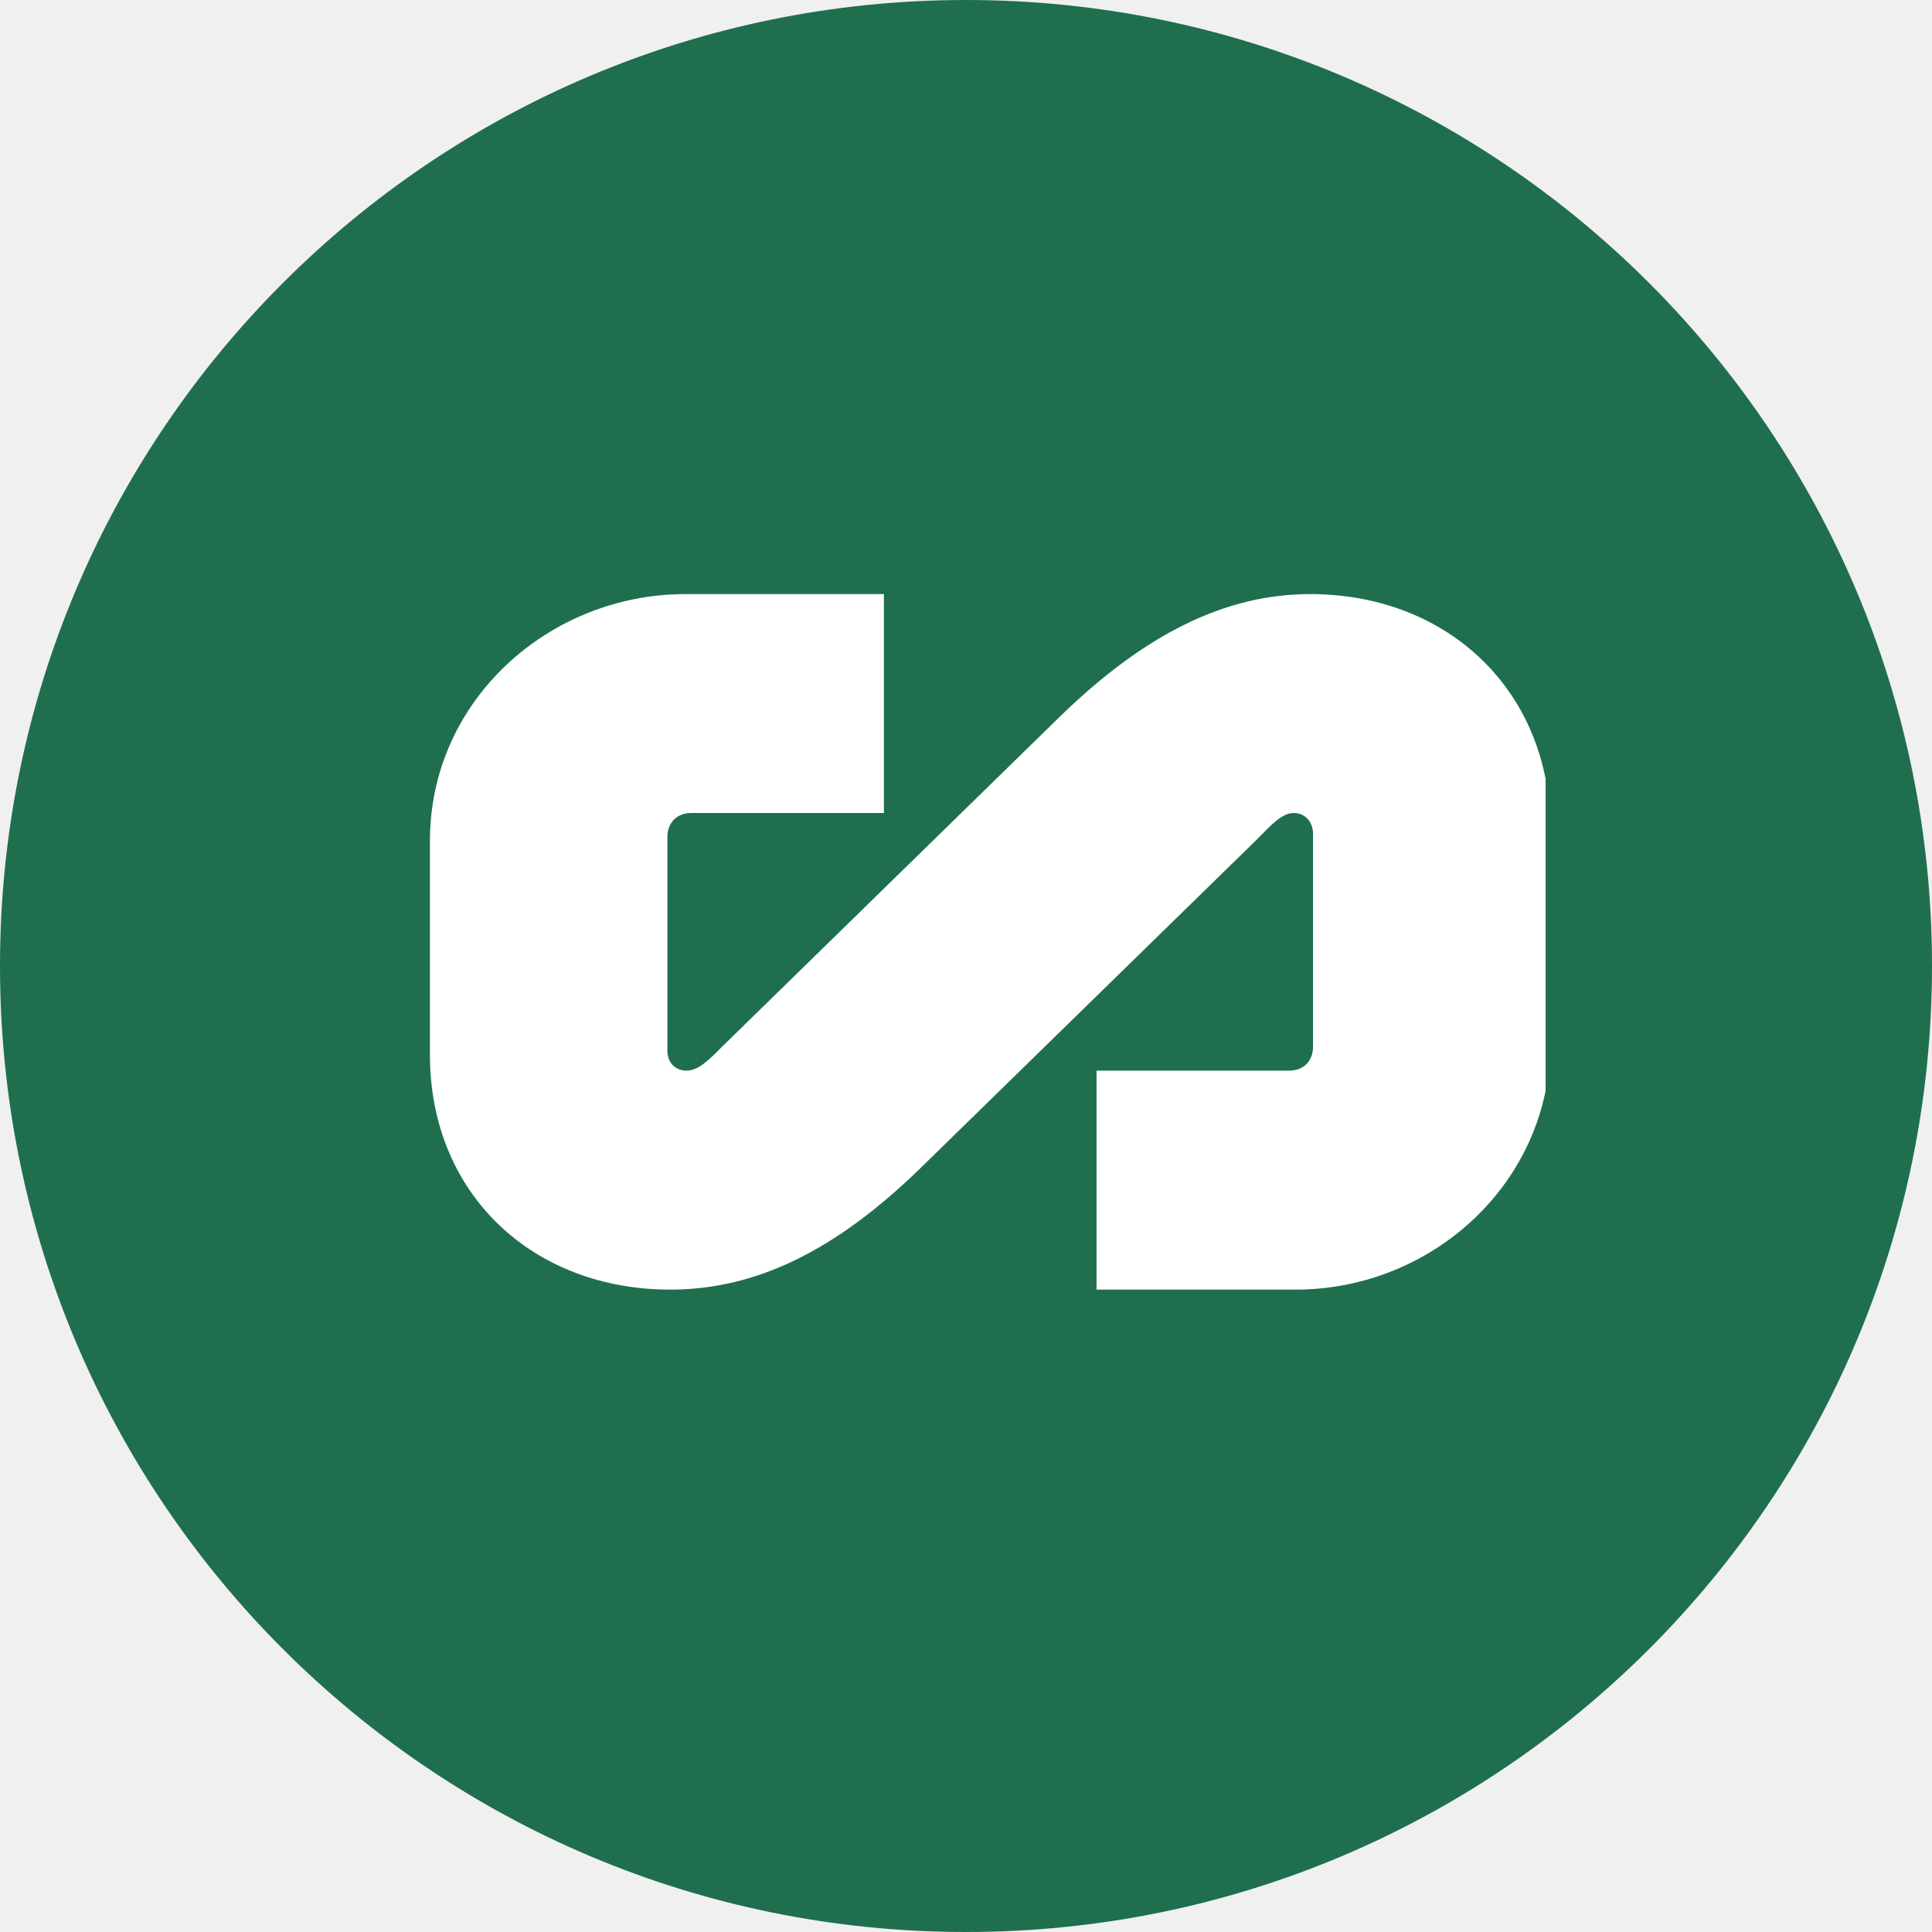
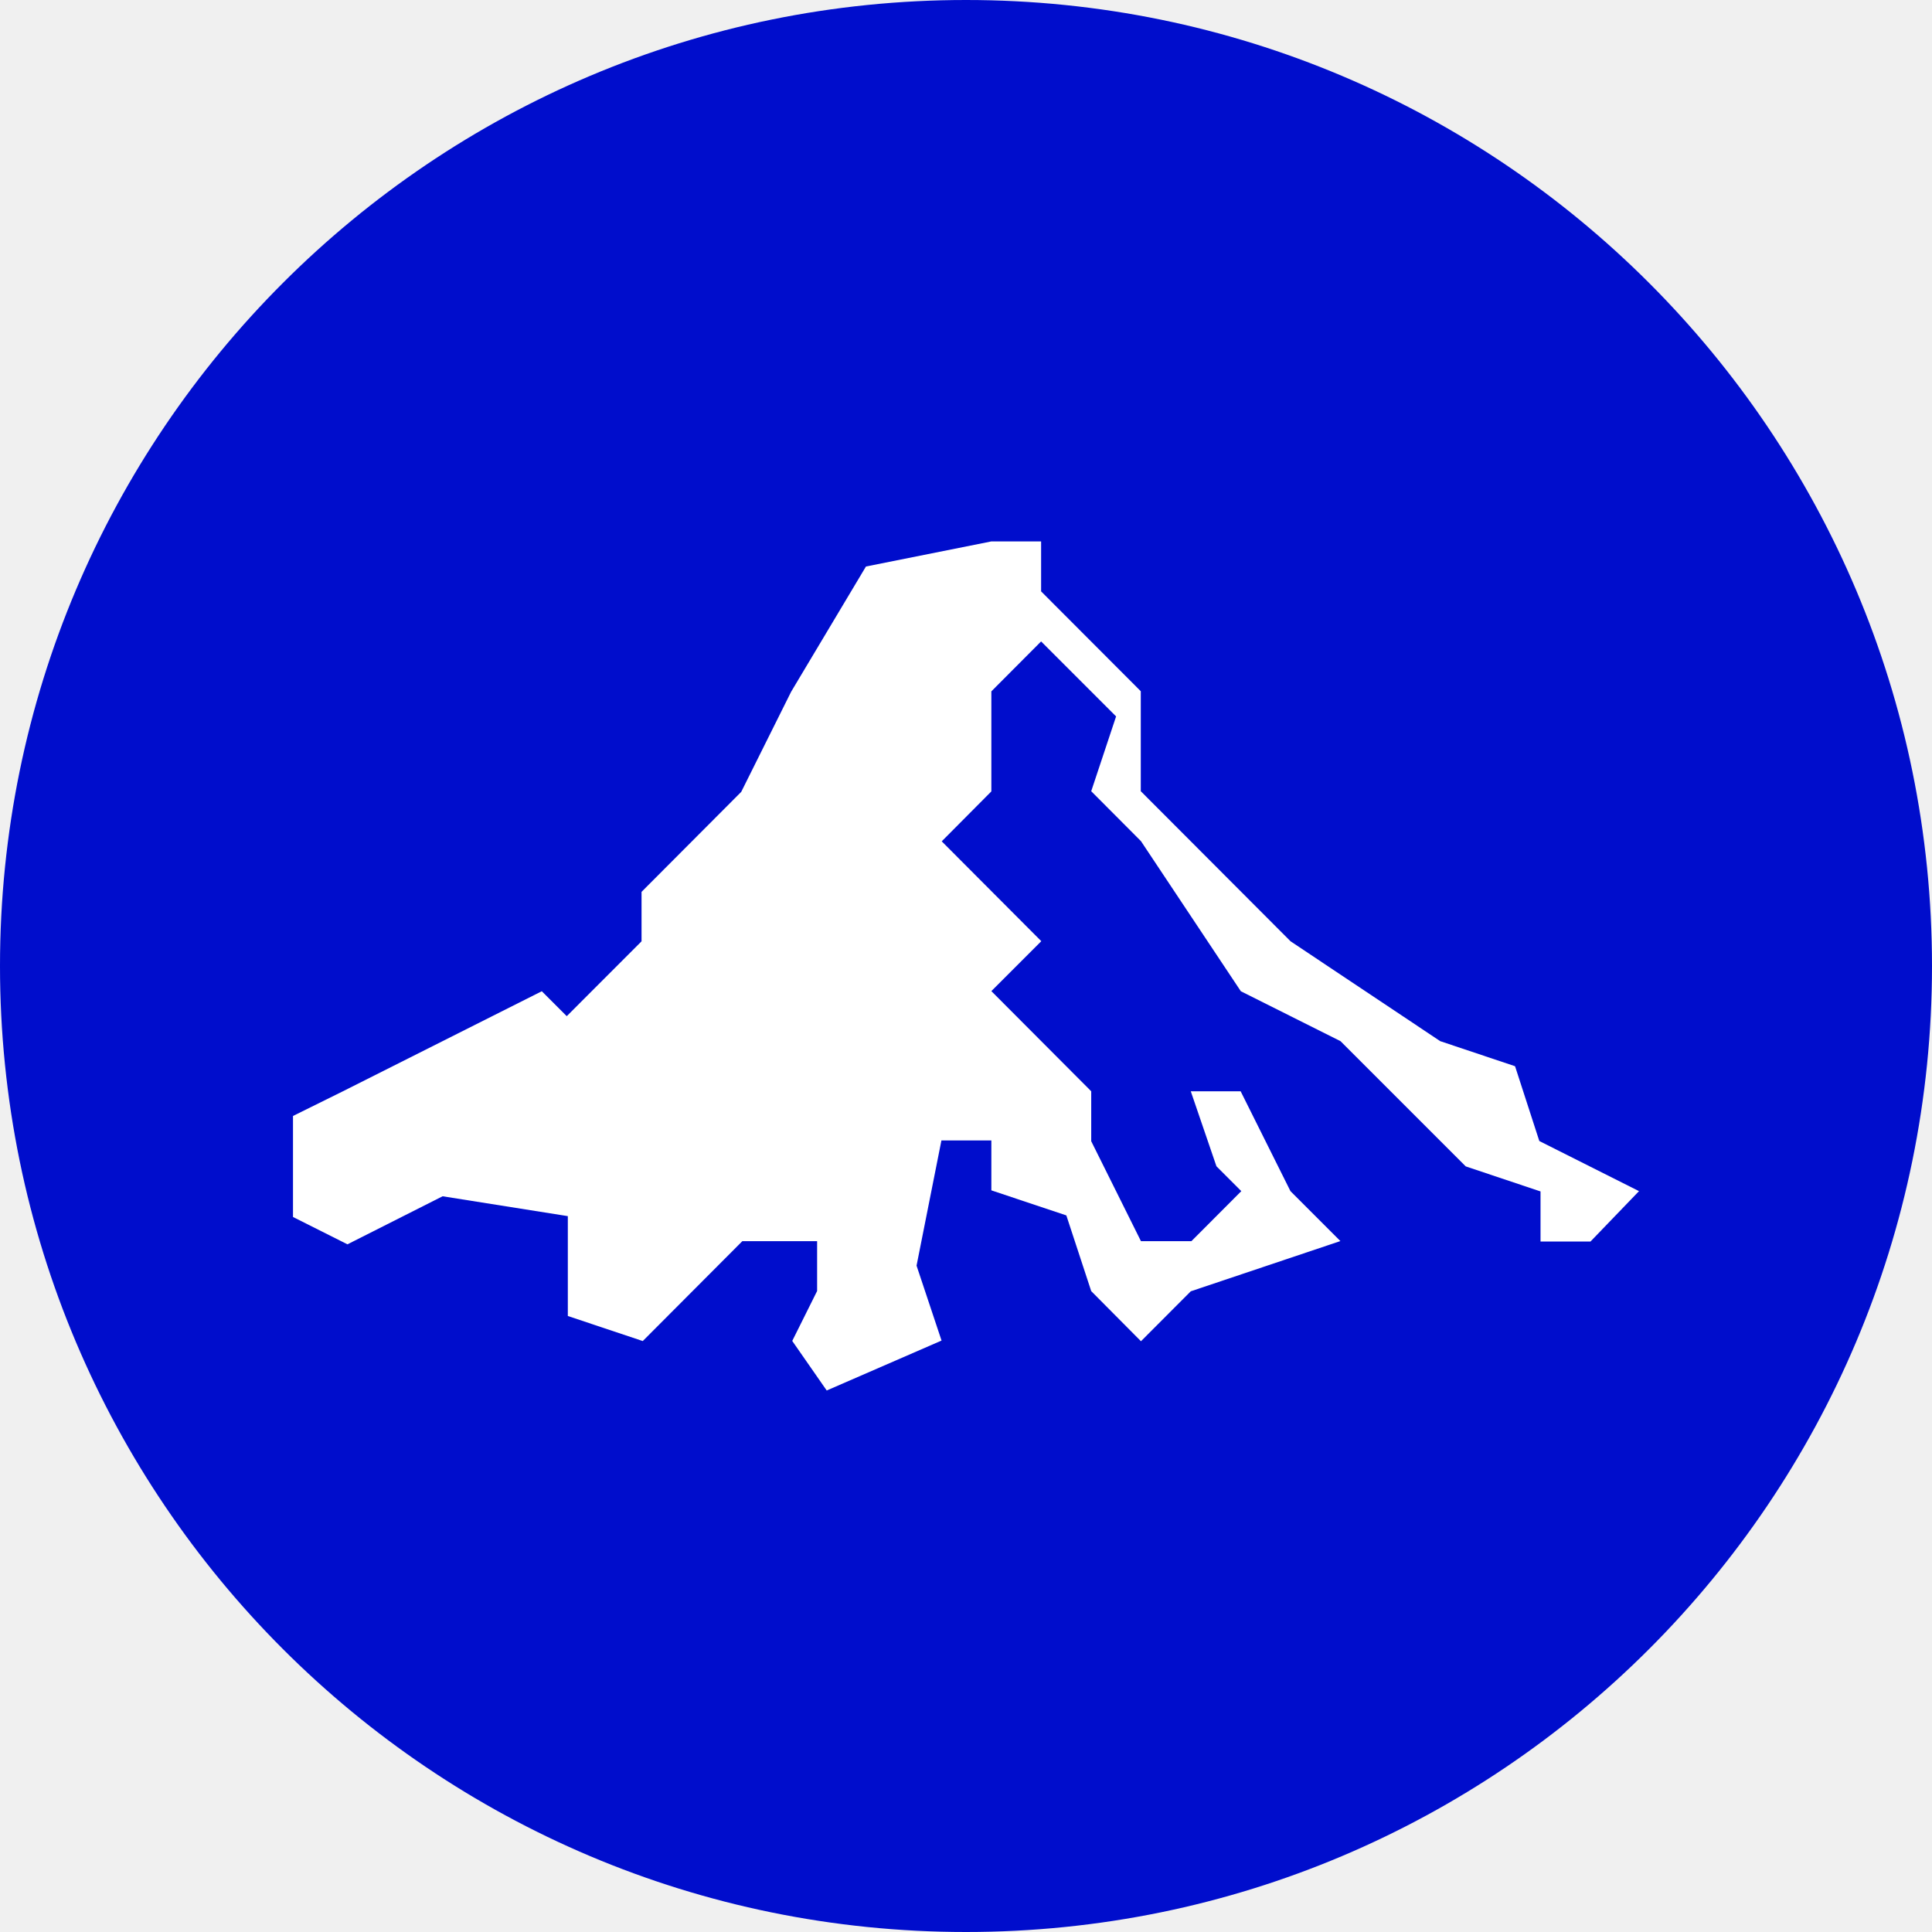
<svg xmlns="http://www.w3.org/2000/svg" width="32" height="32" viewBox="0 0 32 32" fill="none">
-   <g clip-path="url(#clip0_6239_1498)">
-     <path d="M32 16C32 7.163 24.837 0 16 0C7.163 0 0 7.163 0 16C0 24.837 7.163 32 16 32C24.837 32 32 24.837 32 16Z" fill="#1F6F4F" />
-     <mask id="mask0_6239_1498" style="mask-type:luminance" maskUnits="userSpaceOnUse" x="6" y="9" width="20" height="14">
-       <path d="M25.6 9.6H6.4V22.4H25.6V9.6Z" fill="white" />
-     </mask>
-     <g mask="url(#mask0_6239_1498)">
-       <path d="M11.054 17.406V13.862C11.054 13.625 11.212 13.466 11.449 13.466H14.64V9.84H11.354C9.096 9.84 7.121 11.598 7.121 13.926V17.469C7.121 19.781 8.827 21.36 11.102 21.36C12.539 21.36 13.85 20.7 15.224 19.369L20.816 13.906C21.053 13.668 21.227 13.466 21.432 13.466C21.622 13.466 21.748 13.621 21.748 13.811V17.337C21.748 17.575 21.59 17.733 21.353 17.733H18.162V21.36H21.464C23.707 21.36 25.681 19.602 25.681 17.258V13.747C25.681 11.435 23.975 9.84 21.701 9.84C20.279 9.84 18.952 10.517 17.578 11.847L11.986 17.311C11.749 17.548 11.575 17.733 11.37 17.733C11.181 17.733 11.054 17.596 11.054 17.406Z" fill="white" />
-     </g>
+   <g clip-path="url(#clip0_2032_2850)">
+     <path d="M32 16C32 7.163 24.837 0 16 0C7.163 0 0 7.163 0 16C0 24.837 7.163 32 16 32C24.837 32 32 24.837 32 16Z" fill="#000DCC" />
+     <path d="M25.094 17.66L23.855 17.245L21.376 15.591L18.895 13.105V11.449L17.244 9.795V8.968H16.417L14.343 9.383L13.104 11.457L12.277 13.116L10.626 14.772V15.591L9.387 16.831L8.974 16.418L5.68 18.075L4.853 18.484V20.157L5.755 20.61L7.331 19.814L9.405 20.143V21.797L10.646 22.212L12.295 20.558H13.534V21.383L13.122 22.21L13.693 23.031L15.595 22.204L15.181 20.963L15.593 18.889H16.42V19.716L17.662 20.131L18.074 21.385L18.898 22.215L19.723 21.388L22.201 20.556L21.374 19.729L20.549 18.075H19.723L20.148 19.317L20.56 19.729L19.733 20.558H18.898L18.074 18.902V18.075L16.42 16.416L17.247 15.589L15.598 13.935L16.42 13.108V11.451L17.244 10.624L18.486 11.866L18.074 13.105L18.898 13.932L20.552 16.418L22.203 17.245L24.277 19.319L25.516 19.734V20.564H26.343L27.147 19.729L25.496 18.899L25.094 17.66Z" fill="white" />
  </g>
  <defs>
-     <clipPath id="clip0_6239_1498">
+     <clipPath id="clip0_2032_2850">
      <rect width="32" height="32" fill="white" />
    </clipPath>
  </defs>
</svg>
